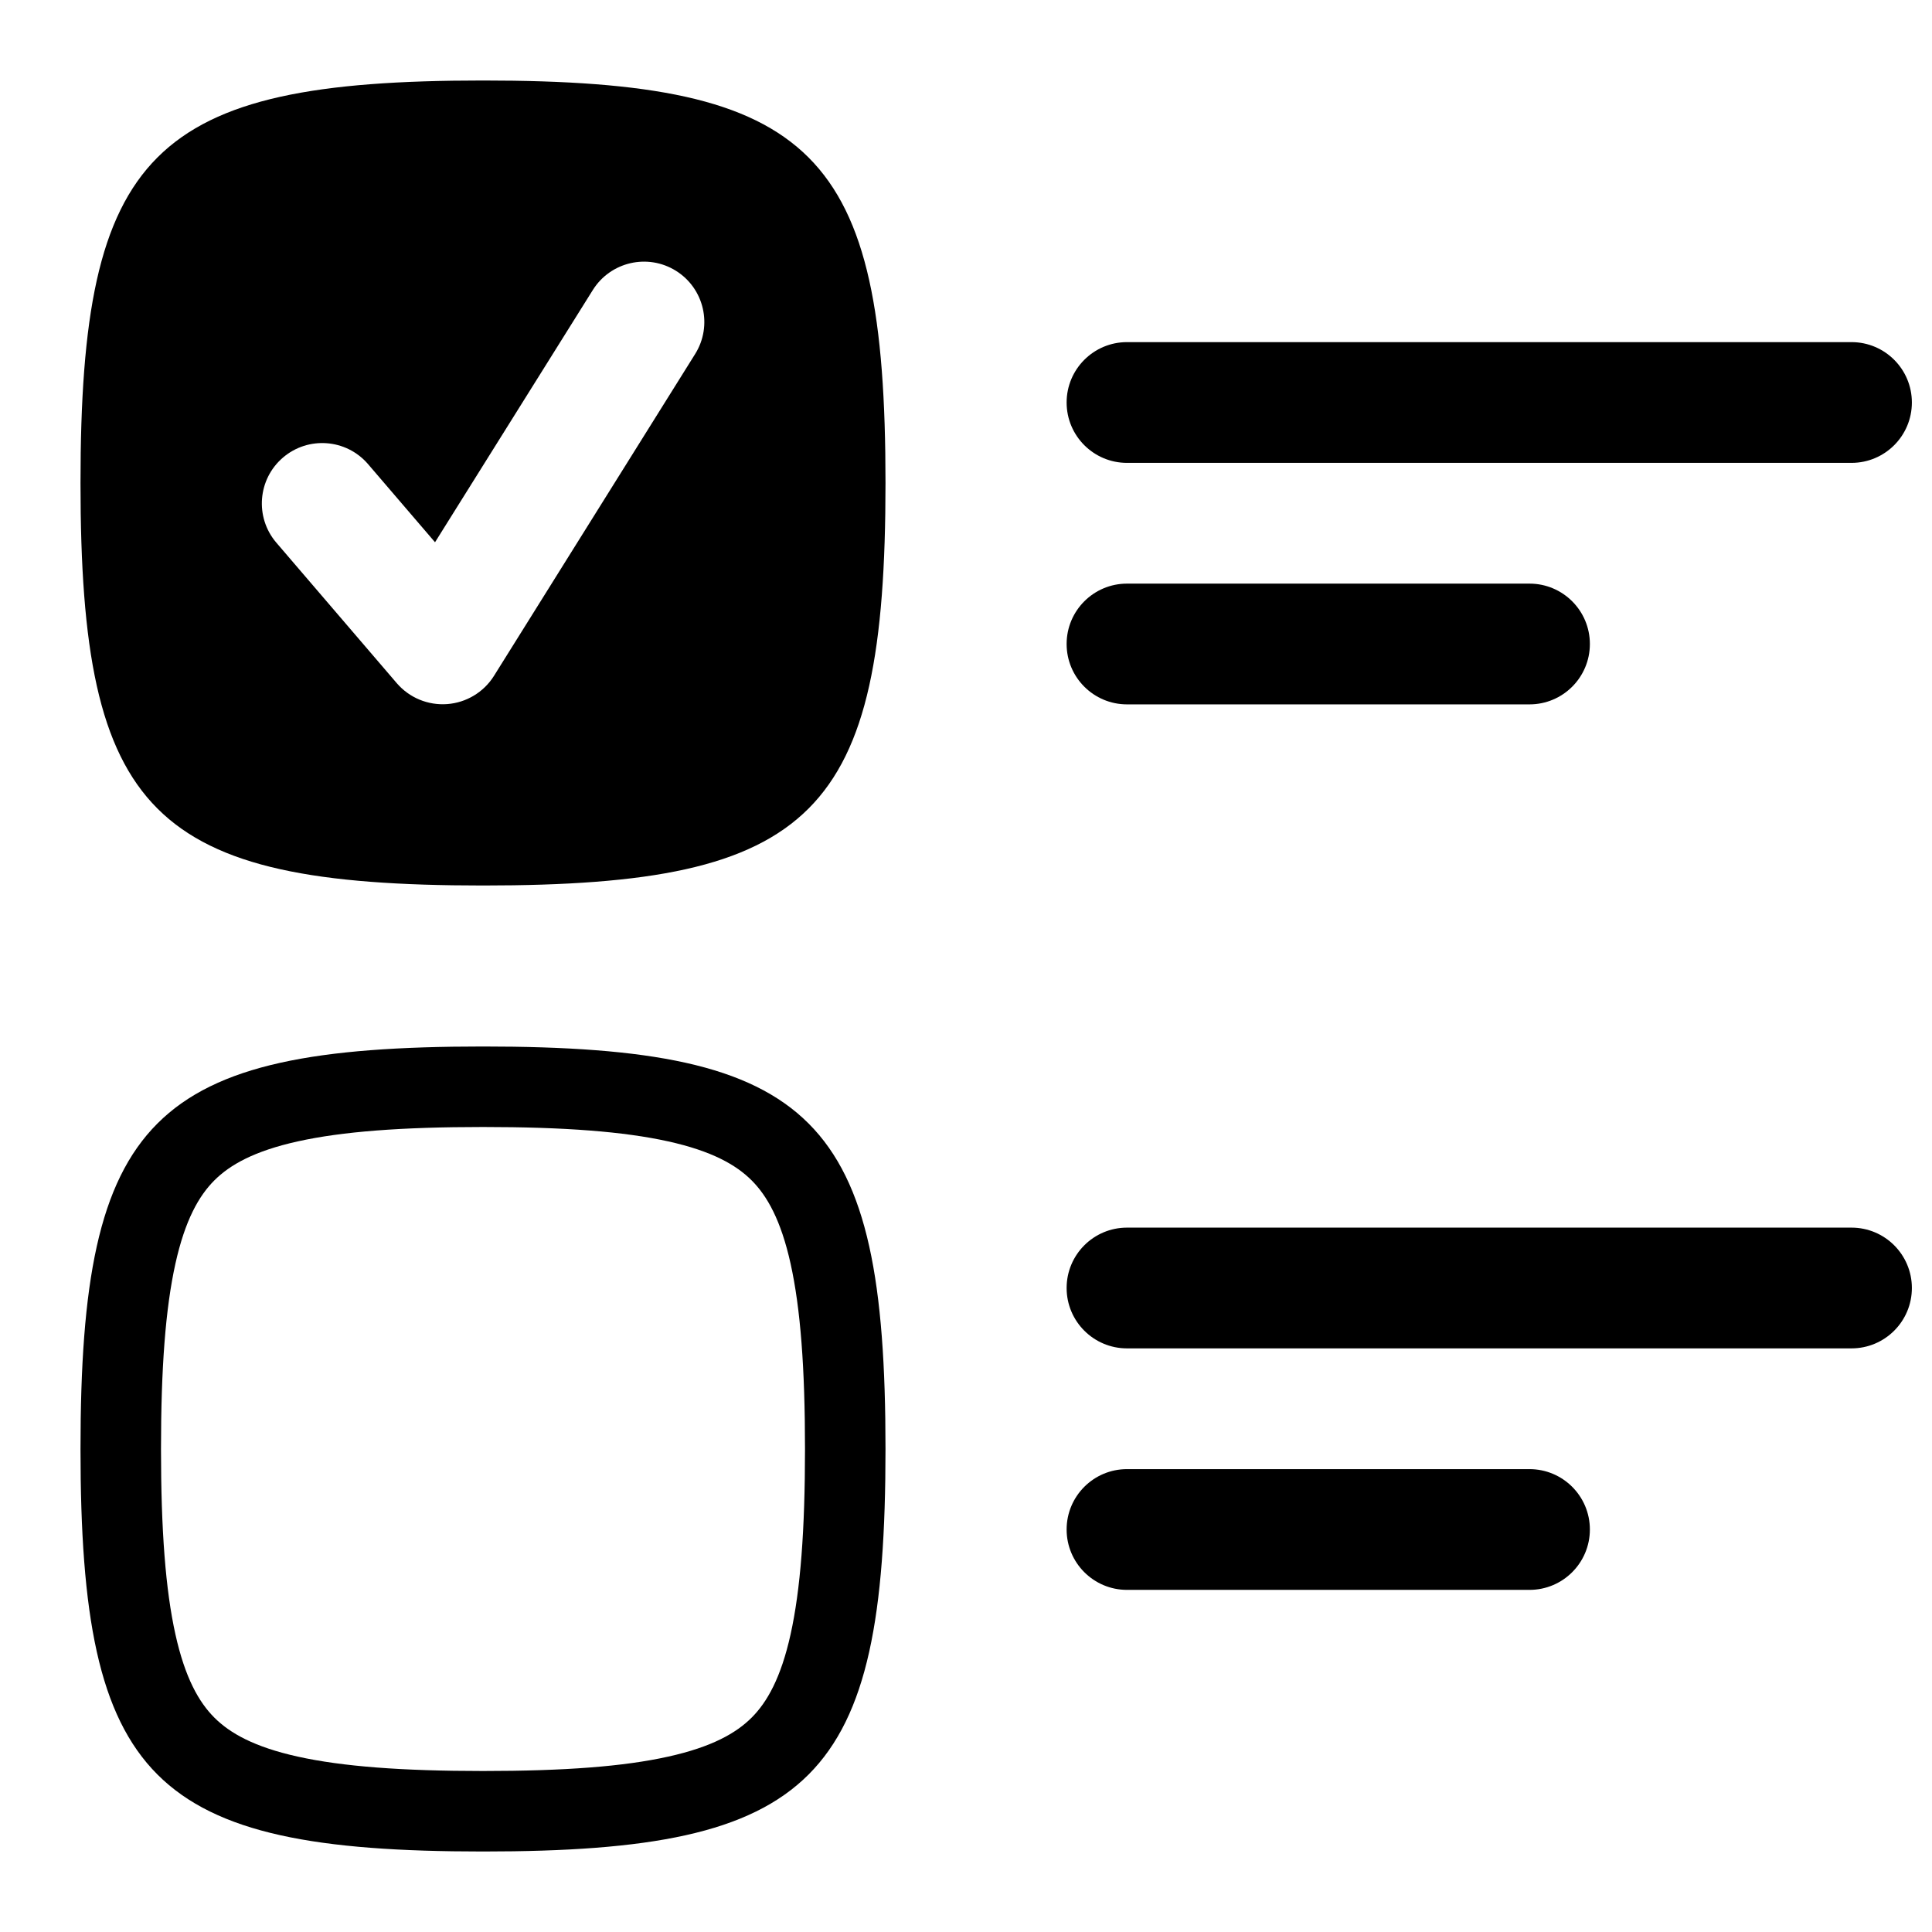
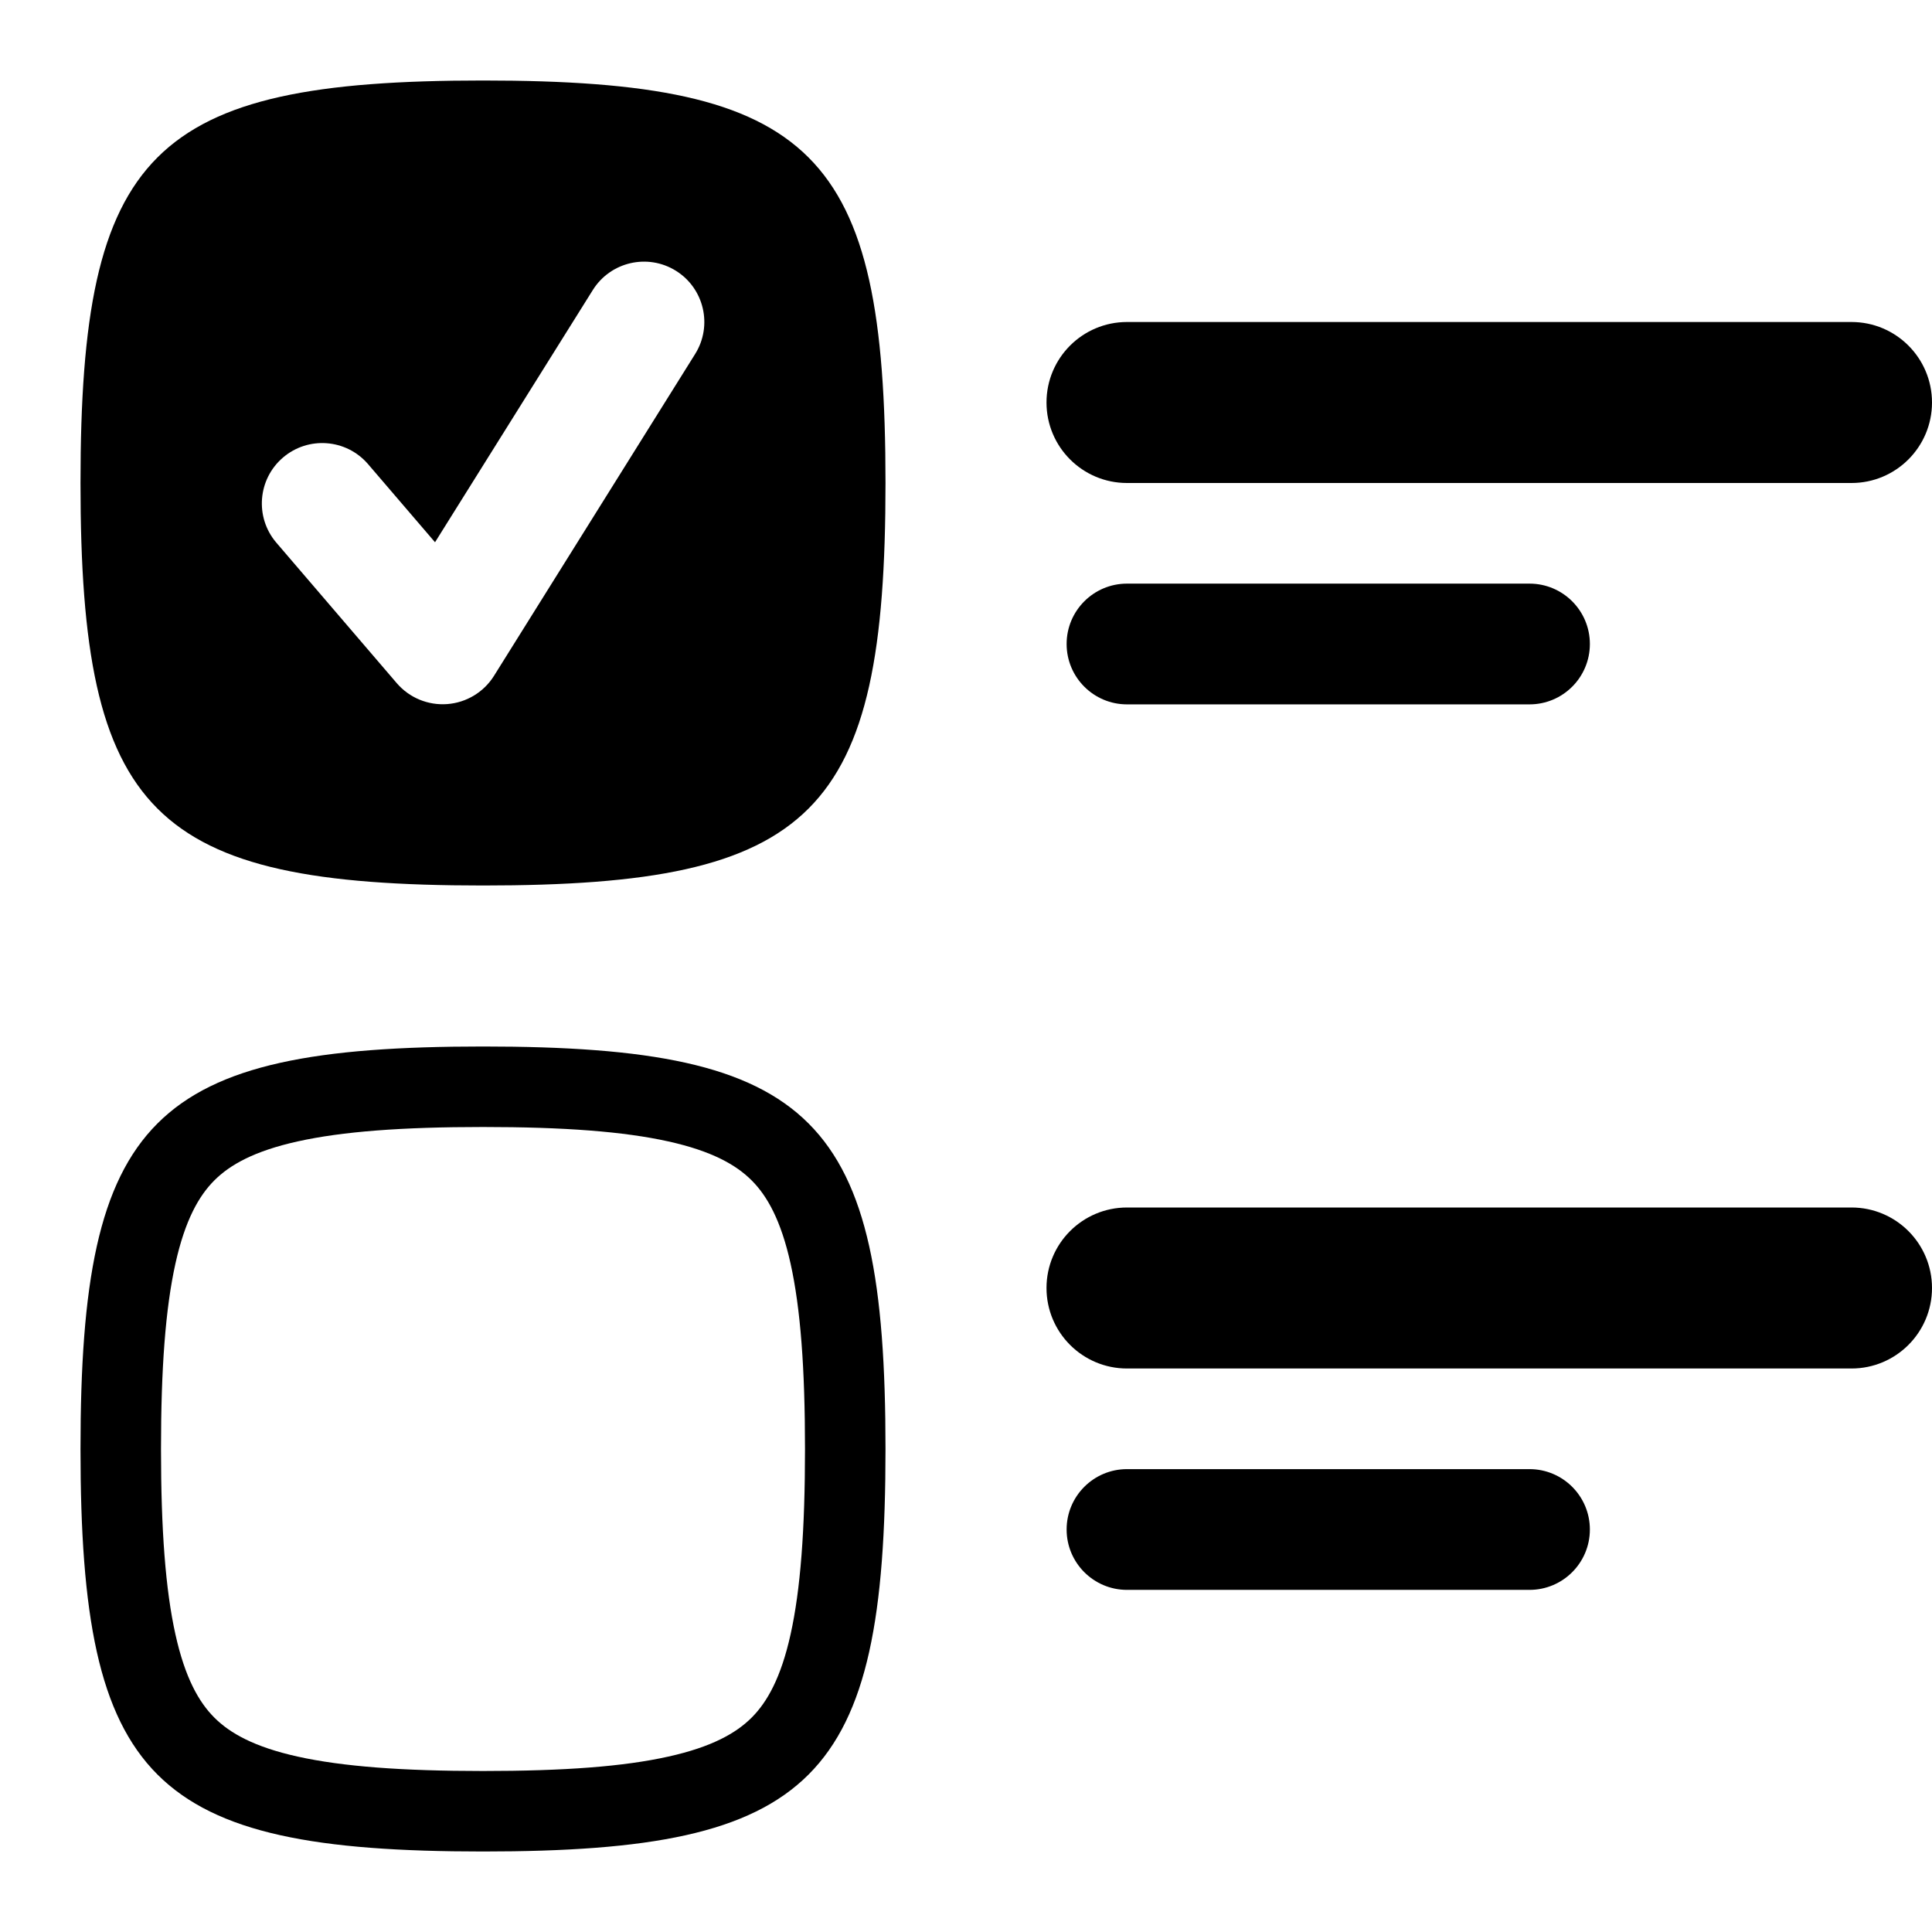
<svg xmlns="http://www.w3.org/2000/svg" fill="none" viewBox="0 0 24 24">
-   <path d="M23 15.25a.75.75 0 0 1 0 1.5h-9a.75.75 0 0 1 0-1.5zm0-11a.75.75 0 0 1 0 1.5h-9a.75.75 0 0 1 0-1.5zM19 18.25a.75.75 0 0 1 0 1.5h-5a.75.75 0 0 1 0-1.5zm0-11a.75.75 0 0 1 0 1.5h-5a.75.75 0 0 1 0-1.5z" fill="currentColor" />
+   <path d="M23 15a1 1 0 1 1 0 2h-9a1 1 0 1 1 0-2zm0-11a1 1 0 1 1 0 2h-9a1 1 0 1 1 0-2zM19 18.25a.75.75 0 0 1 0 1.5h-5a.75.75 0 0 1 0-1.5zm0-11a.75.75 0 0 1 0 1.5h-5a.75.75 0 0 1 0-1.5z" fill="currentColor" />
  <path fill-rule="evenodd" d="M6 1c4.117 0 5 .883 5 5 0 4.118-.883 5-5 5-4.118 0-5-.883-5-5s.882-5 5-5m2.397 2.364a.75.75 0 0 0-1.033.239l-1.96 3.133-.835-.974a.75.75 0 0 0-1.139.976l1.5 1.75a.752.752 0 0 0 1.205-.09l2.5-4a.75.75 0 0 0-.238-1.034" class="subtract" clip-rule="evenodd" fill="currentColor" />
  <path d="M10 18c0-1.007-.056-1.747-.179-2.302-.12-.542-.292-.843-.484-1.035s-.493-.364-1.035-.484C7.748 14.056 7.007 14 6 14s-1.748.056-2.302.179c-.542.12-.843.292-1.035.484s-.364.493-.484 1.035C2.056 16.253 2 16.993 2 18s.056 1.747.179 2.302c.12.542.292.843.484 1.035s.493.364 1.035.484C4.252 21.944 4.993 22 6 22v1c-4.117 0-5-.883-5-5s.883-5 5-5c4.118 0 5 .883 5 5 0 4.118-.883 5-5 5v-1c1.007 0 1.748-.055 2.302-.179.542-.12.843-.292 1.035-.484s.364-.493.484-1.035C9.944 19.747 10 19.007 10 18" fill="currentColor" />
</svg>
